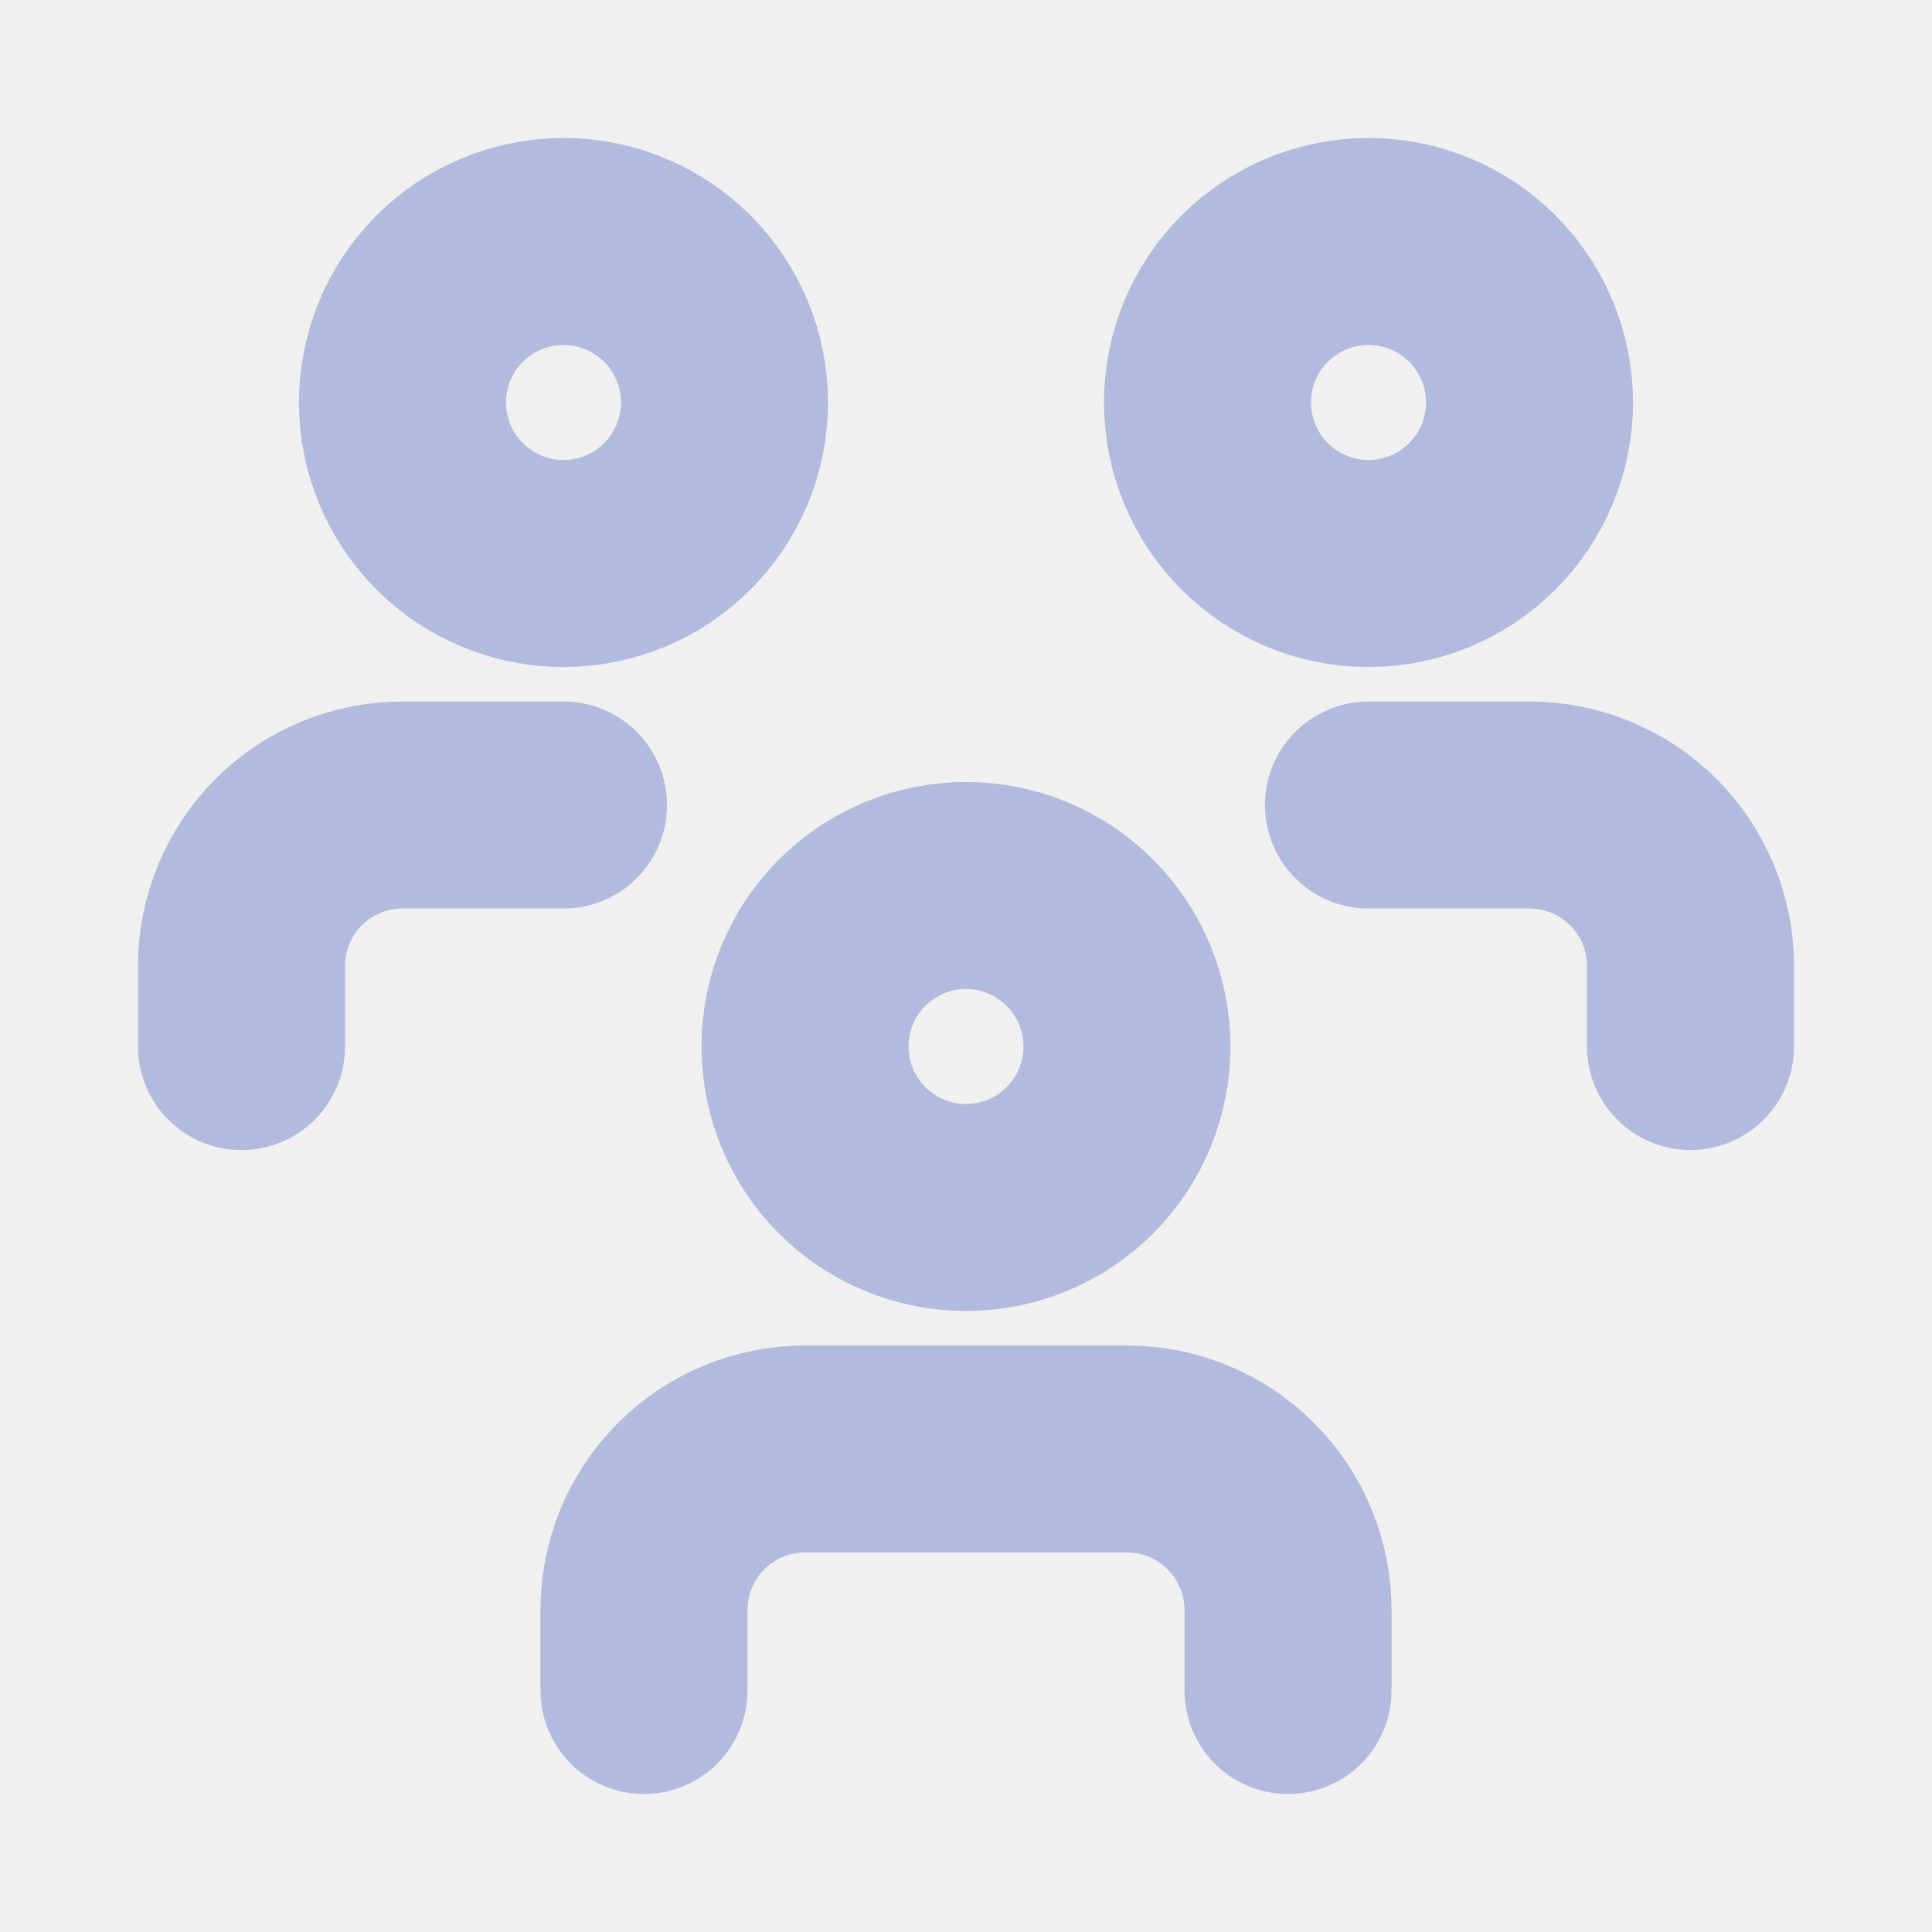
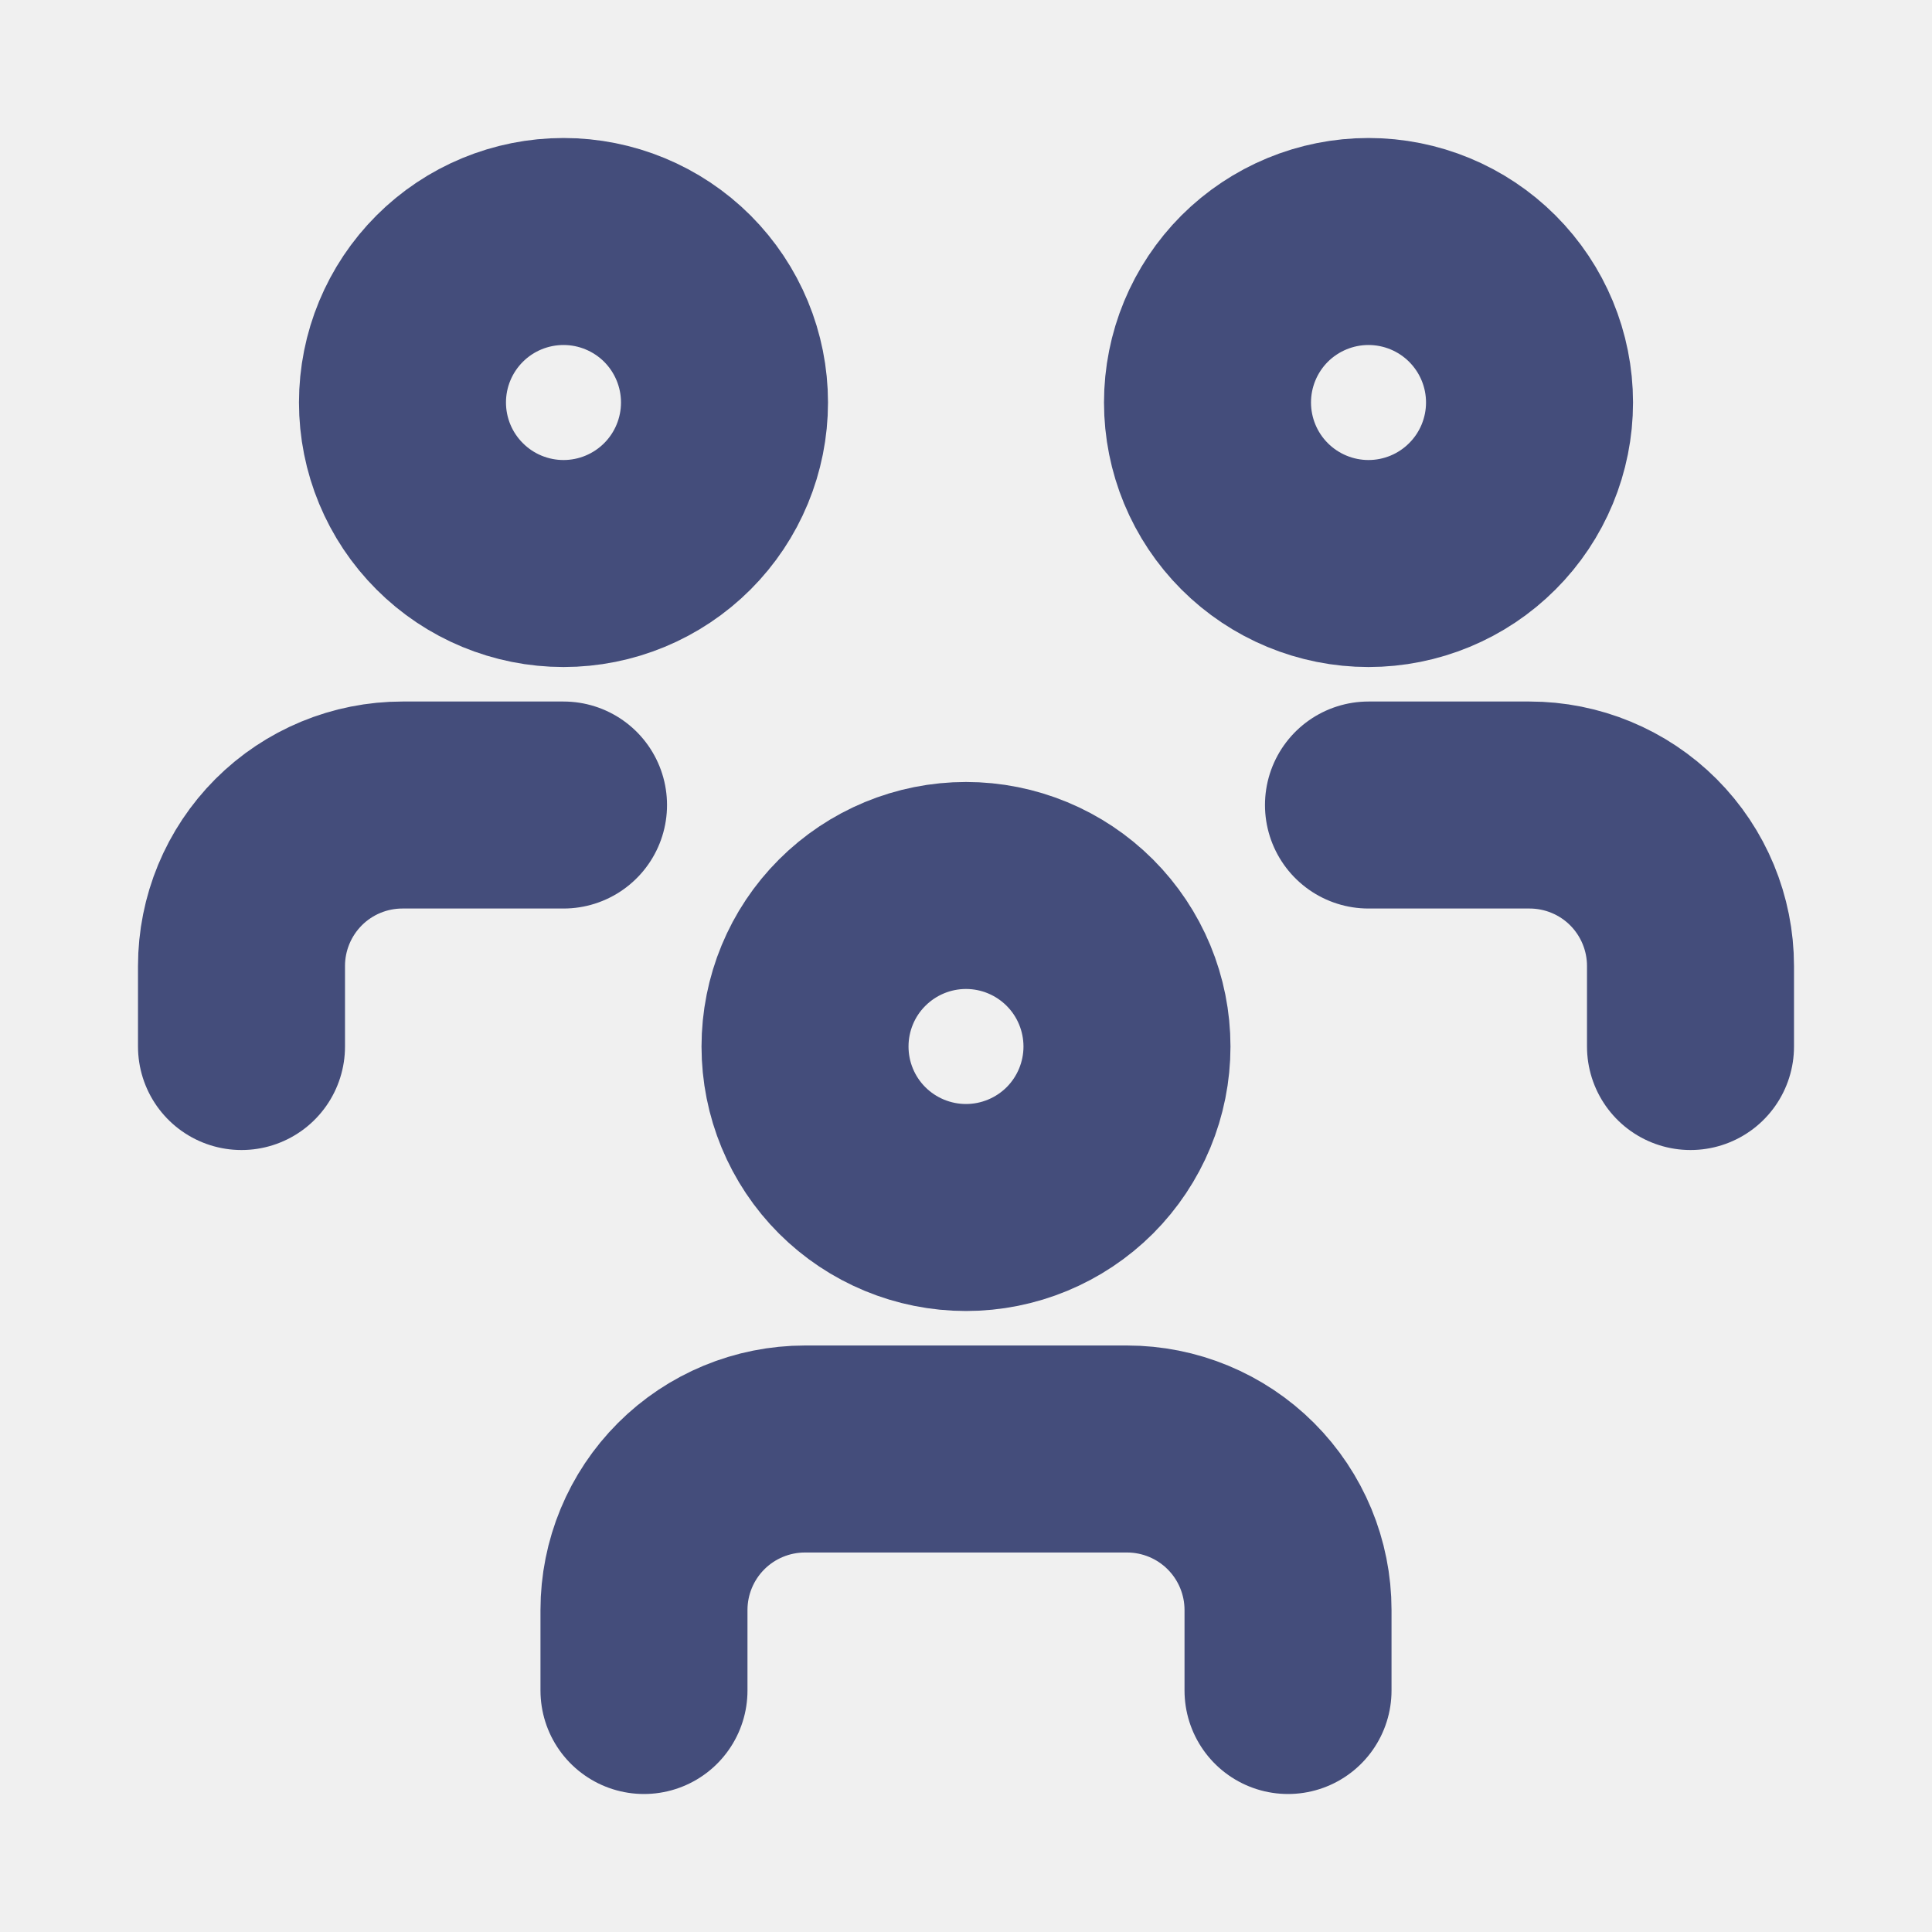
<svg xmlns="http://www.w3.org/2000/svg" width="28" height="28" viewBox="0 0 28 28" fill="none">
  <g clip-path="url(#clip0_8_644)">
-     <path d="M11.667 15.167C11.667 15.786 11.912 16.379 12.35 16.817C12.788 17.254 13.381 17.5 14 17.5C14.619 17.5 15.212 17.254 15.65 16.817C16.087 16.379 16.333 15.786 16.333 15.167C16.333 14.548 16.087 13.954 15.65 13.517C15.212 13.079 14.619 12.833 14 12.833C13.381 12.833 12.788 13.079 12.35 13.517C11.912 13.954 11.667 14.548 11.667 15.167Z" stroke="#B1BBDD" stroke-width="3" stroke-linecap="round" stroke-linejoin="round" />
-     <path d="M9.333 24.5V23.333C9.333 22.715 9.579 22.121 10.017 21.683C10.454 21.246 11.048 21 11.667 21H16.333C16.952 21 17.546 21.246 17.983 21.683C18.421 22.121 18.667 22.715 18.667 23.333V24.5" stroke="#B1BBDD" stroke-width="3" stroke-linecap="round" stroke-linejoin="round" />
-     <path d="M17.5 5.833C17.5 6.452 17.746 7.046 18.183 7.483C18.621 7.921 19.215 8.167 19.833 8.167C20.452 8.167 21.046 7.921 21.483 7.483C21.921 7.046 22.167 6.452 22.167 5.833C22.167 5.214 21.921 4.621 21.483 4.183C21.046 3.746 20.452 3.5 19.833 3.5C19.215 3.5 18.621 3.746 18.183 4.183C17.746 4.621 17.5 5.214 17.5 5.833Z" stroke="#B1BBDD" stroke-width="3" stroke-linecap="round" stroke-linejoin="round" />
-     <path d="M19.833 11.667H22.167C22.785 11.667 23.379 11.912 23.817 12.35C24.254 12.788 24.5 13.381 24.5 14V15.167" stroke="#B1BBDD" stroke-width="3" stroke-linecap="round" stroke-linejoin="round" />
-     <path d="M5.833 5.833C5.833 6.452 6.079 7.046 6.517 7.483C6.954 7.921 7.548 8.167 8.167 8.167C8.786 8.167 9.379 7.921 9.817 7.483C10.254 7.046 10.5 6.452 10.5 5.833C10.5 5.214 10.254 4.621 9.817 4.183C9.379 3.746 8.786 3.5 8.167 3.5C7.548 3.5 6.954 3.746 6.517 4.183C6.079 4.621 5.833 5.214 5.833 5.833Z" stroke="#B1BBDD" stroke-width="3" stroke-linecap="round" stroke-linejoin="round" />
-     <path d="M3.5 15.167V14C3.5 13.381 3.746 12.788 4.183 12.35C4.621 11.912 5.214 11.667 5.833 11.667H8.167" stroke="#B1BBDD" stroke-width="3" stroke-linecap="round" stroke-linejoin="round" />
+     <path d="M11.667 15.167C11.667 15.786 11.912 16.379 12.35 16.817C12.788 17.254 13.381 17.5 14 17.5C14.619 17.5 15.212 17.254 15.65 16.817C16.087 16.379 16.333 15.786 16.333 15.167C16.333 14.548 16.087 13.954 15.65 13.517C15.212 13.079 14.619 12.833 14 12.833C13.381 12.833 12.788 13.079 12.35 13.517C11.912 13.954 11.667 14.548 11.667 15.167Z" stroke="#444D7B" stroke-width="3" stroke-linecap="round" stroke-linejoin="round" />
+     <path d="M9.333 24.5V23.333C9.333 22.715 9.579 22.121 10.017 21.683C10.454 21.246 11.048 21 11.667 21H16.333C16.952 21 17.546 21.246 17.983 21.683C18.421 22.121 18.667 22.715 18.667 23.333V24.5" stroke="#444D7B" stroke-width="3" stroke-linecap="round" stroke-linejoin="round" />
+     <path d="M17.5 5.833C17.5 6.452 17.746 7.046 18.183 7.483C18.621 7.921 19.215 8.167 19.833 8.167C20.452 8.167 21.046 7.921 21.483 7.483C21.921 7.046 22.167 6.452 22.167 5.833C22.167 5.214 21.921 4.621 21.483 4.183C21.046 3.746 20.452 3.5 19.833 3.5C19.215 3.5 18.621 3.746 18.183 4.183C17.746 4.621 17.5 5.214 17.5 5.833Z" stroke="#444D7B" stroke-width="3" stroke-linecap="round" stroke-linejoin="round" />
+     <path d="M19.833 11.667H22.167C22.785 11.667 23.379 11.912 23.817 12.35C24.254 12.788 24.5 13.381 24.5 14V15.167" stroke="#444D7B" stroke-width="3" stroke-linecap="round" stroke-linejoin="round" />
+     <path d="M5.833 5.833C5.833 6.452 6.079 7.046 6.517 7.483C6.954 7.921 7.548 8.167 8.167 8.167C8.786 8.167 9.379 7.921 9.817 7.483C10.254 7.046 10.5 6.452 10.5 5.833C10.5 5.214 10.254 4.621 9.817 4.183C9.379 3.746 8.786 3.5 8.167 3.5C7.548 3.5 6.954 3.746 6.517 4.183C6.079 4.621 5.833 5.214 5.833 5.833Z" stroke="#444D7B" stroke-width="3" stroke-linecap="round" stroke-linejoin="round" />
+     <path d="M3.5 15.167V14C3.5 13.381 3.746 12.788 4.183 12.35C4.621 11.912 5.214 11.667 5.833 11.667H8.167" stroke="#444D7B" stroke-width="3" stroke-linecap="round" stroke-linejoin="round" />
  </g>
  <defs>
    <clipPath id="clip0_8_644">
      <rect width="28" height="28" fill="white" />
    </clipPath>
  </defs>
</svg>
